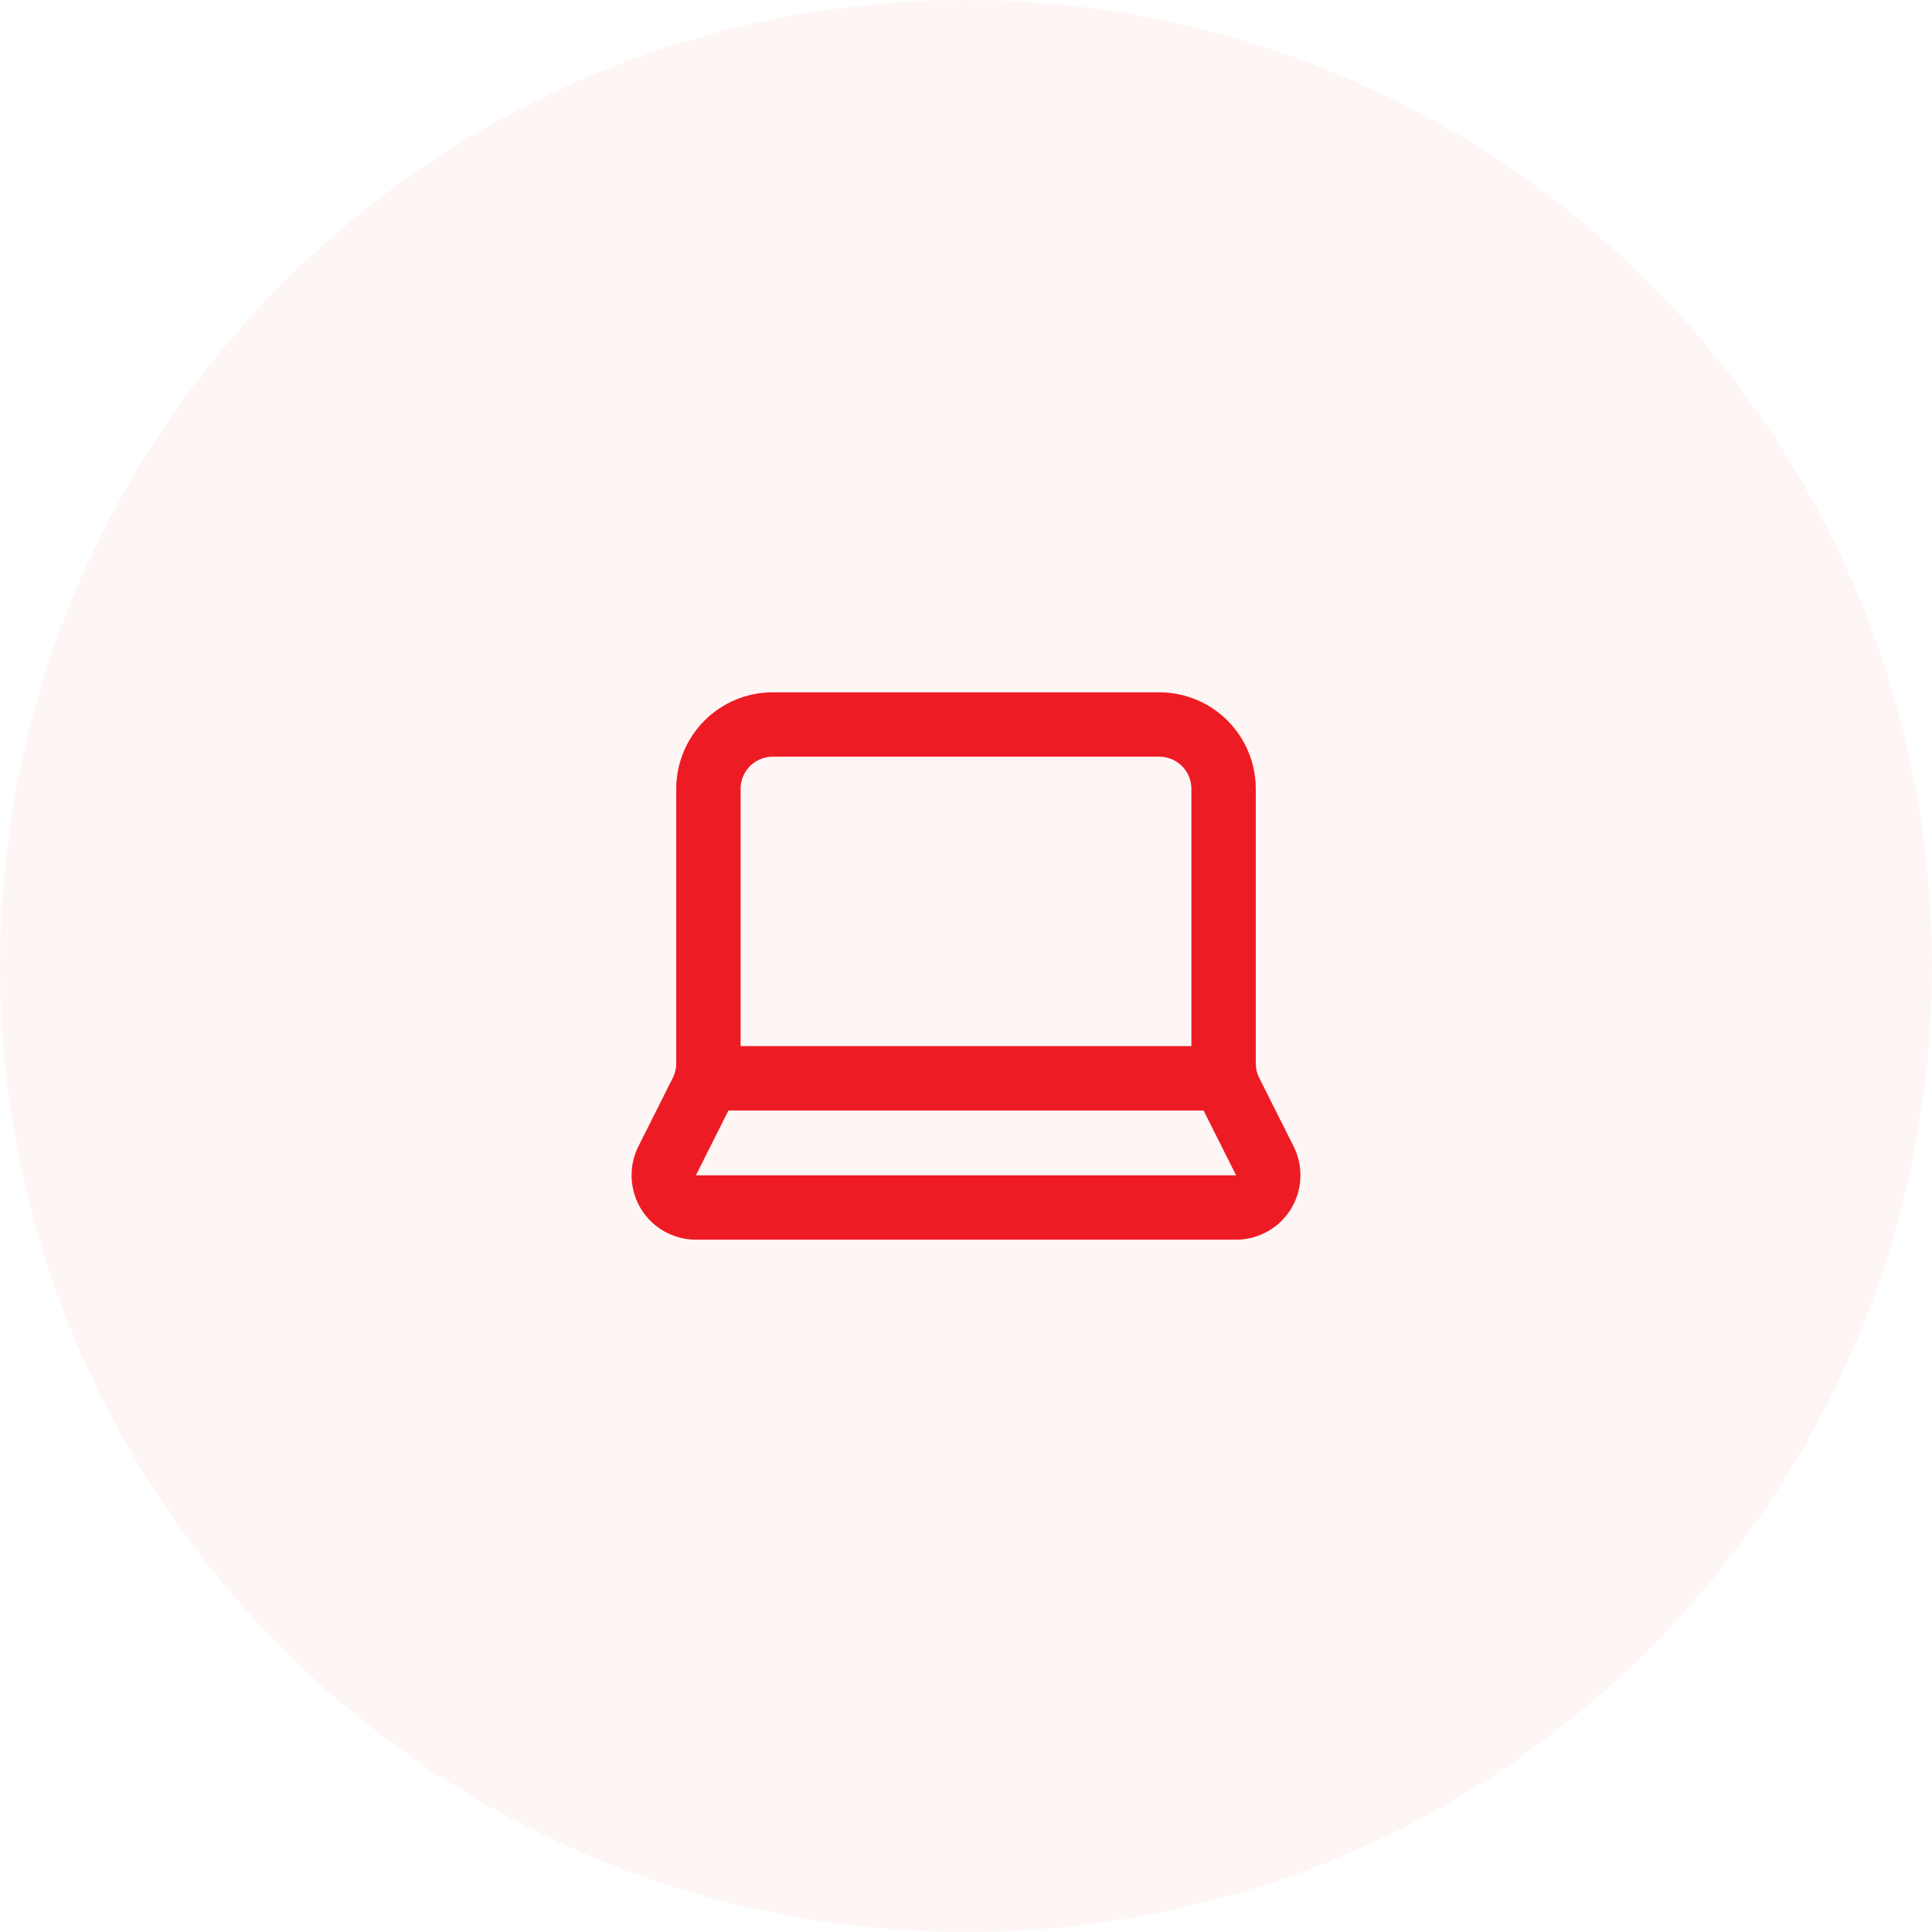
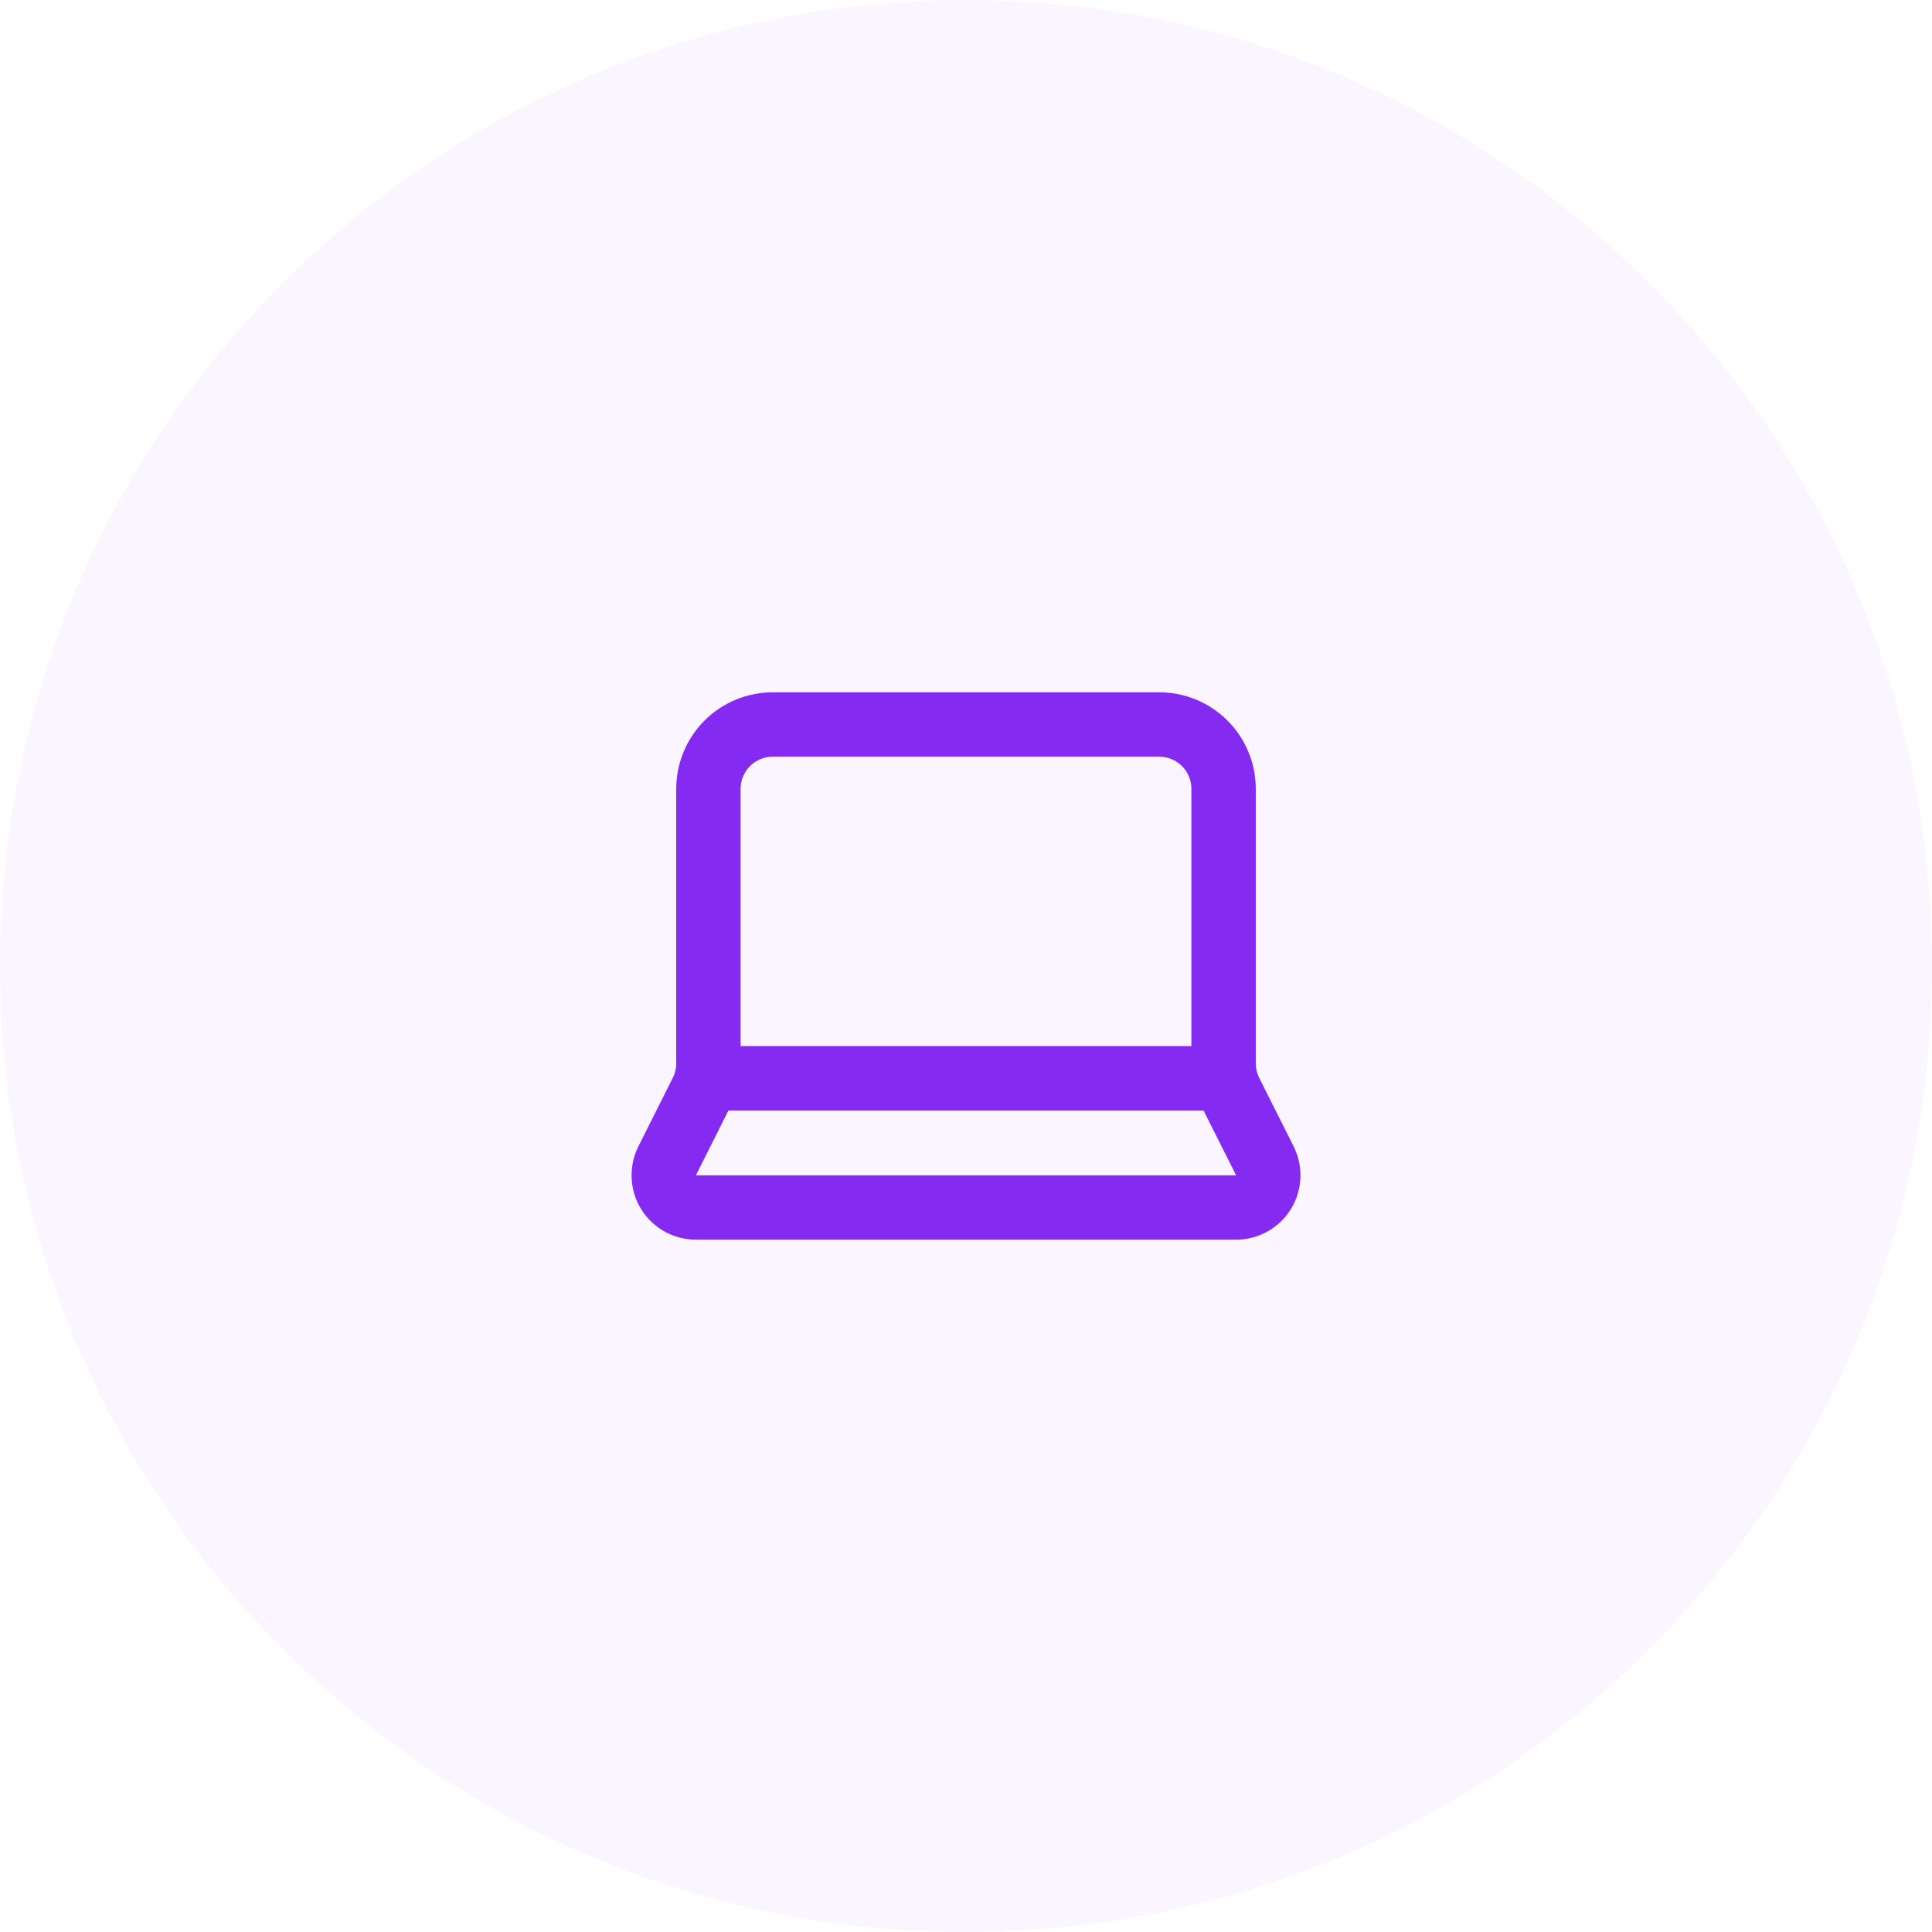
<svg xmlns="http://www.w3.org/2000/svg" preserveAspectRatio="none" overflow="visible" style="display: block;" width="40" height="40" viewBox="0 0 40 40" fill="none">
  <g id="Container">
-     <path d="M0 20C0 8.954 8.954 0 20 0V0C31.046 0 40 8.954 40 20V20C40 31.046 31.046 40 20 40V40C8.954 40 0 31.046 0 20V20Z" fill="#FEF6F5" />
-     <path id="Vector" d="M25.369 22.325H14.631M24 15C24.354 15 24.693 15.14 24.943 15.39C25.193 15.641 25.333 15.98 25.333 16.333V22.017C25.333 22.225 25.382 22.43 25.475 22.615L26.187 24.033C26.238 24.135 26.262 24.249 26.257 24.363C26.252 24.477 26.218 24.588 26.158 24.685C26.098 24.782 26.013 24.862 25.913 24.917C25.813 24.972 25.701 25.001 25.587 25H14.413C14.299 25.001 14.187 24.972 14.087 24.917C13.987 24.862 13.902 24.782 13.842 24.685C13.782 24.588 13.748 24.477 13.743 24.363C13.738 24.249 13.762 24.135 13.813 24.033L14.525 22.615C14.618 22.43 14.667 22.225 14.667 22.017V16.333C14.667 15.98 14.807 15.641 15.057 15.39C15.307 15.14 15.646 15 16 15H24Z" stroke="#ED1C24" stroke-width="1.333" stroke-linecap="round" stroke-linejoin="round" />
+     <path d="M0 20C0 8.954 8.954 0 20 0V0C31.046 0 40 8.954 40 20V20C40 31.046 31.046 40 20 40V40C8.954 40 0 31.046 0 20V20Z" fill="#faf5ff" />
+     <path id="Vector" d="M25.369 22.325H14.631M24 15C24.354 15 24.693 15.14 24.943 15.39C25.193 15.641 25.333 15.98 25.333 16.333V22.017C25.333 22.225 25.382 22.43 25.475 22.615L26.187 24.033C26.238 24.135 26.262 24.249 26.257 24.363C26.252 24.477 26.218 24.588 26.158 24.685C26.098 24.782 26.013 24.862 25.913 24.917C25.813 24.972 25.701 25.001 25.587 25H14.413C14.299 25.001 14.187 24.972 14.087 24.917C13.987 24.862 13.902 24.782 13.842 24.685C13.782 24.588 13.748 24.477 13.743 24.363C13.738 24.249 13.762 24.135 13.813 24.033L14.525 22.615C14.618 22.43 14.667 22.225 14.667 22.017V16.333C14.667 15.98 14.807 15.641 15.057 15.39C15.307 15.14 15.646 15 16 15H24Z" stroke="#852af1" stroke-width="1.333" stroke-linecap="round" stroke-linejoin="round" />
  </g>
</svg>
